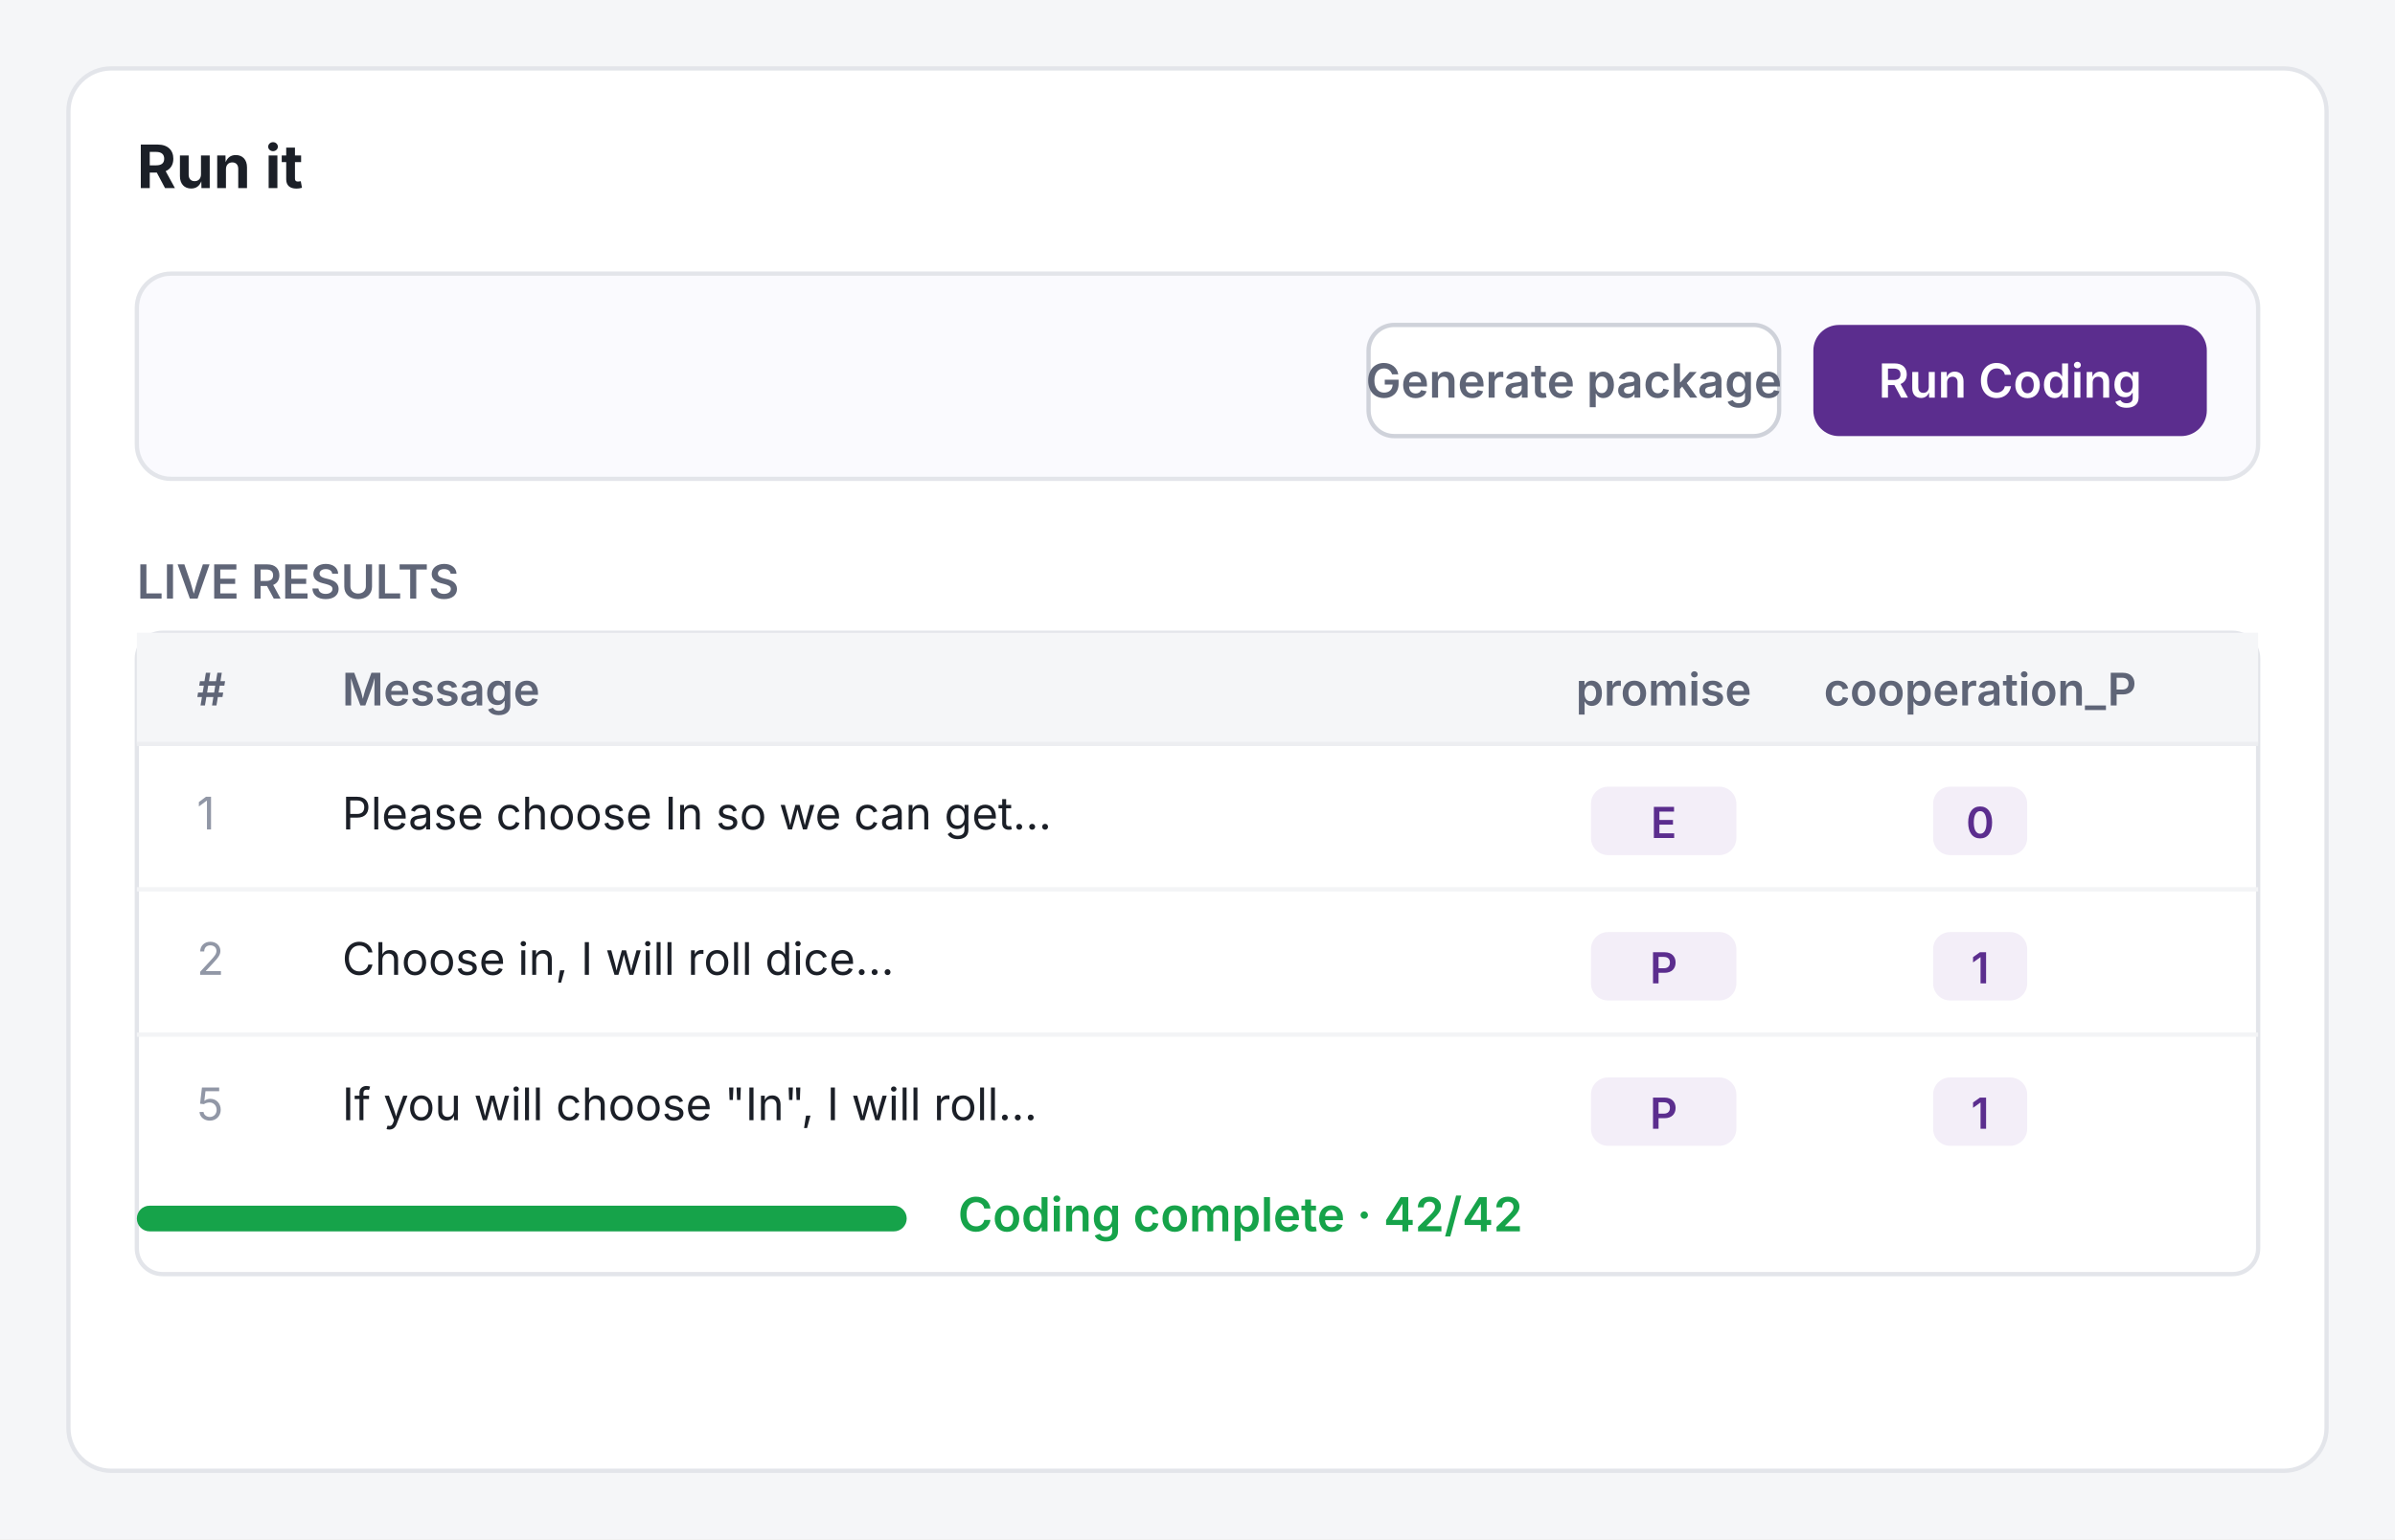
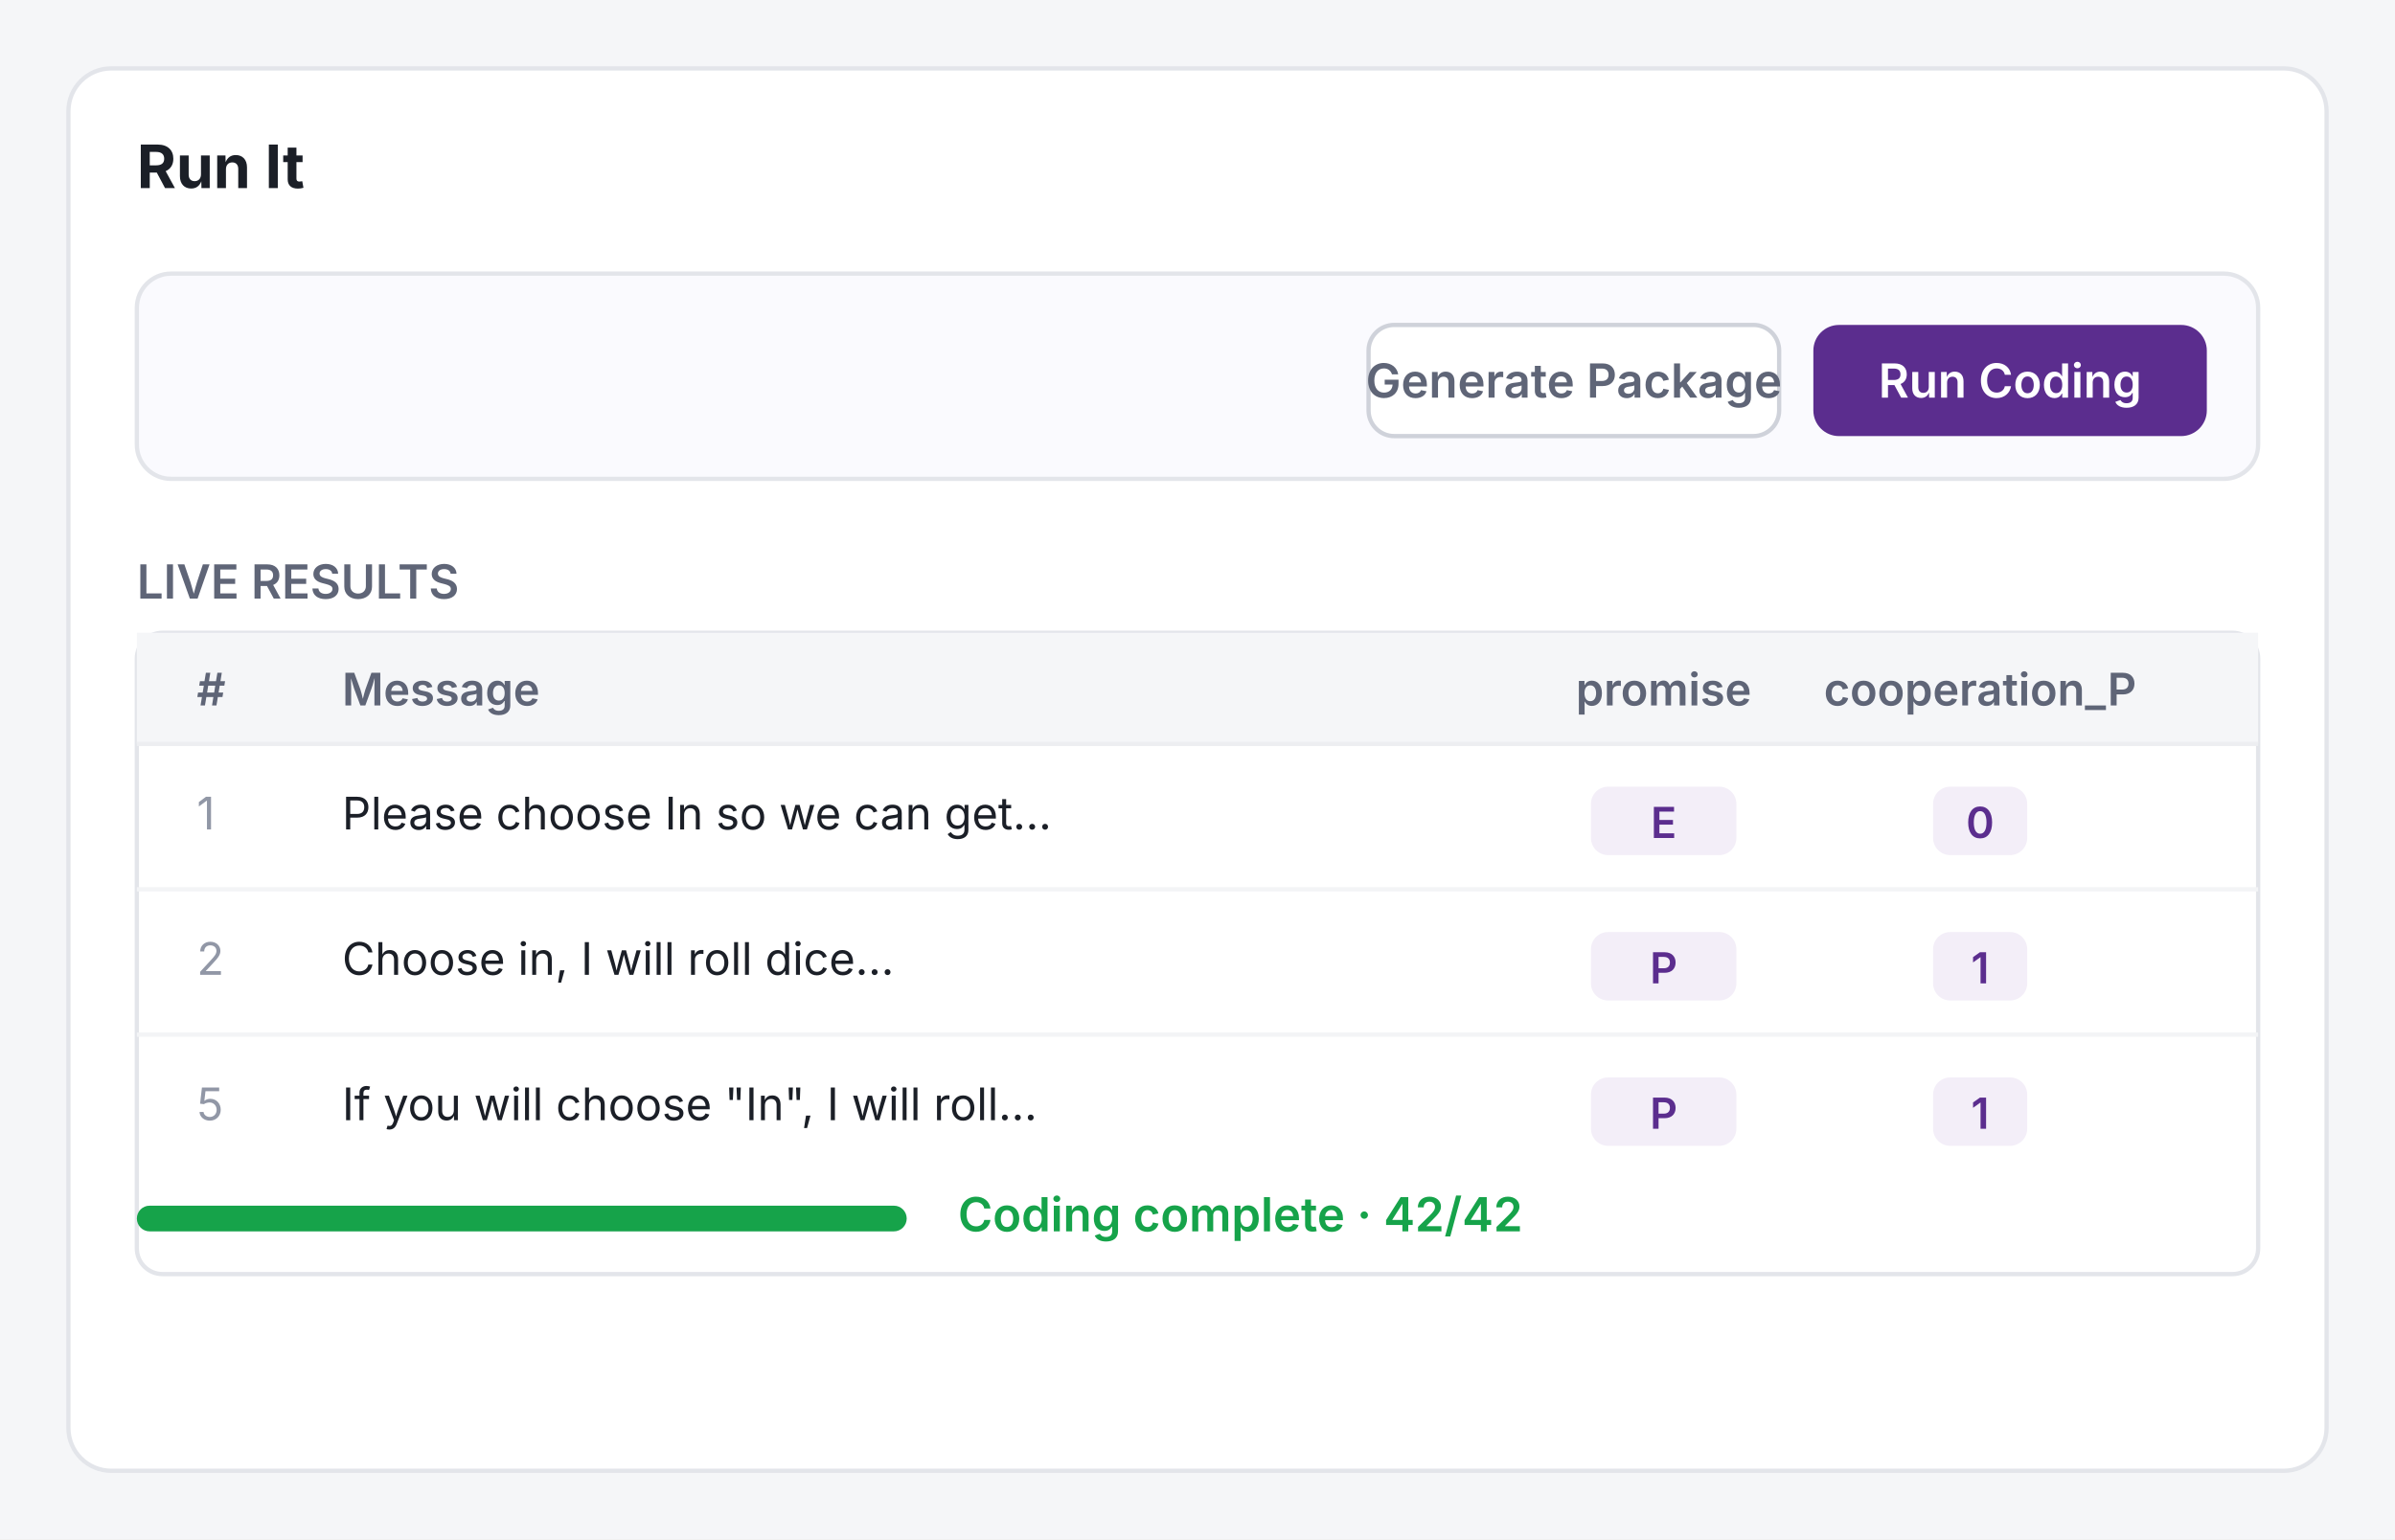
<svg xmlns="http://www.w3.org/2000/svg" width="560" height="360" viewBox="0 0 560 360" font-family="Inter, -apple-system, Segoe UI, sans-serif">
  <rect width="560" height="360" fill="#f5f6f8" />
  <rect x="16" y="16" width="528" height="328" rx="10" fill="#ffffff" stroke="#e3e5ea" />
-   <text x="32" y="44" fill="#1b1f27" font-size="14" font-weight="700">Run it</text>
+   <text x="32" y="44" fill="#1b1f27" font-size="14" font-weight="700">Run It</text>
  <rect x="32" y="64" width="496" height="48" rx="8" fill="#fafafe" stroke="#e3e5ea" />
  <rect x="320" y="76" width="96" height="26" rx="6" fill="#fff" stroke="#cfd2da" />
-   <text x="368" y="93" text-anchor="middle" fill="#5f6577" font-size="11" font-weight="600">Generate package</text>
+   <text x="368" y="93" text-anchor="middle" fill="#5f6577" font-size="11" font-weight="600">Generate Package</text>
  <rect x="424" y="76" width="92" height="26" rx="6" fill="#5b2d8e" />
  <text x="470" y="93" text-anchor="middle" fill="#fff" font-size="11" font-weight="600">Run Coding</text>
  <text x="32" y="140" fill="#5f6577" font-size="11" font-weight="600">LIVE RESULTS</text>
  <rect x="32" y="148" width="496" height="150" rx="6" fill="#fff" stroke="#e3e5ea" />
  <rect x="32" y="148" width="496" height="26" fill="#f5f6f8" />
  <text x="46" y="165" fill="#5f6577" font-size="10.5" font-weight="600">#</text>
  <text x="80" y="165" fill="#5f6577" font-size="10.5" font-weight="600">Message</text>
  <text x="389" y="165" text-anchor="middle" fill="#5f6577" font-size="10.5" font-weight="600">promise</text>
  <text x="463" y="165" text-anchor="middle" fill="#5f6577" font-size="10.5" font-weight="600">cooperation_P</text>
  <line x1="32" y1="174" x2="528" y2="174" stroke="#edeef1" />
  <text x="46" y="194" fill="#9197a6" font-size="10.5">1</text>
  <text x="80" y="194" fill="#1b1f27" font-size="10.5">Please choose In so we can get…</text>
  <rect x="372" y="184" width="34" height="16" rx="4" fill="#f3eef8" />
  <text x="389" y="196" text-anchor="middle" fill="#5b2d8e" font-size="10" font-weight="600">E</text>
  <rect x="452" y="184" width="22" height="16" rx="4" fill="#f3eef8" />
  <text x="463" y="196" text-anchor="middle" fill="#5b2d8e" font-size="10" font-weight="600">0</text>
  <line x1="32" y1="208" x2="528" y2="208" stroke="#f3f4f6" />
  <text x="46" y="228" fill="#9197a6" font-size="10.5">2</text>
  <text x="80" y="228" fill="#1b1f27" font-size="10.5">Choose in, I will roll dice…</text>
  <rect x="372" y="218" width="34" height="16" rx="4" fill="#f3eef8" />
  <text x="389" y="230" text-anchor="middle" fill="#5b2d8e" font-size="10" font-weight="600">P</text>
  <rect x="452" y="218" width="22" height="16" rx="4" fill="#f3eef8" />
  <text x="463" y="230" text-anchor="middle" fill="#5b2d8e" font-size="10" font-weight="600">1</text>
  <line x1="32" y1="242" x2="528" y2="242" stroke="#f3f4f6" />
  <text x="46" y="262" fill="#9197a6" font-size="10.5">5</text>
  <text x="80" y="262" fill="#1b1f27" font-size="10.5">If you will choose "In", I will roll…</text>
  <rect x="372" y="252" width="34" height="16" rx="4" fill="#f3eef8" />
  <text x="389" y="264" text-anchor="middle" fill="#5b2d8e" font-size="10" font-weight="600">P</text>
  <rect x="452" y="252" width="22" height="16" rx="4" fill="#f3eef8" />
  <text x="463" y="264" text-anchor="middle" fill="#5b2d8e" font-size="10" font-weight="600">1</text>
  <rect x="32" y="282" width="180" height="6" rx="3" fill="#e3e5ea" />
  <rect x="32" y="282" width="180" height="6" rx="3" fill="#16a34a" />
  <text x="224" y="288" fill="#16a34a" font-size="11" font-weight="600">Coding complete · 42/42</text>
</svg>
